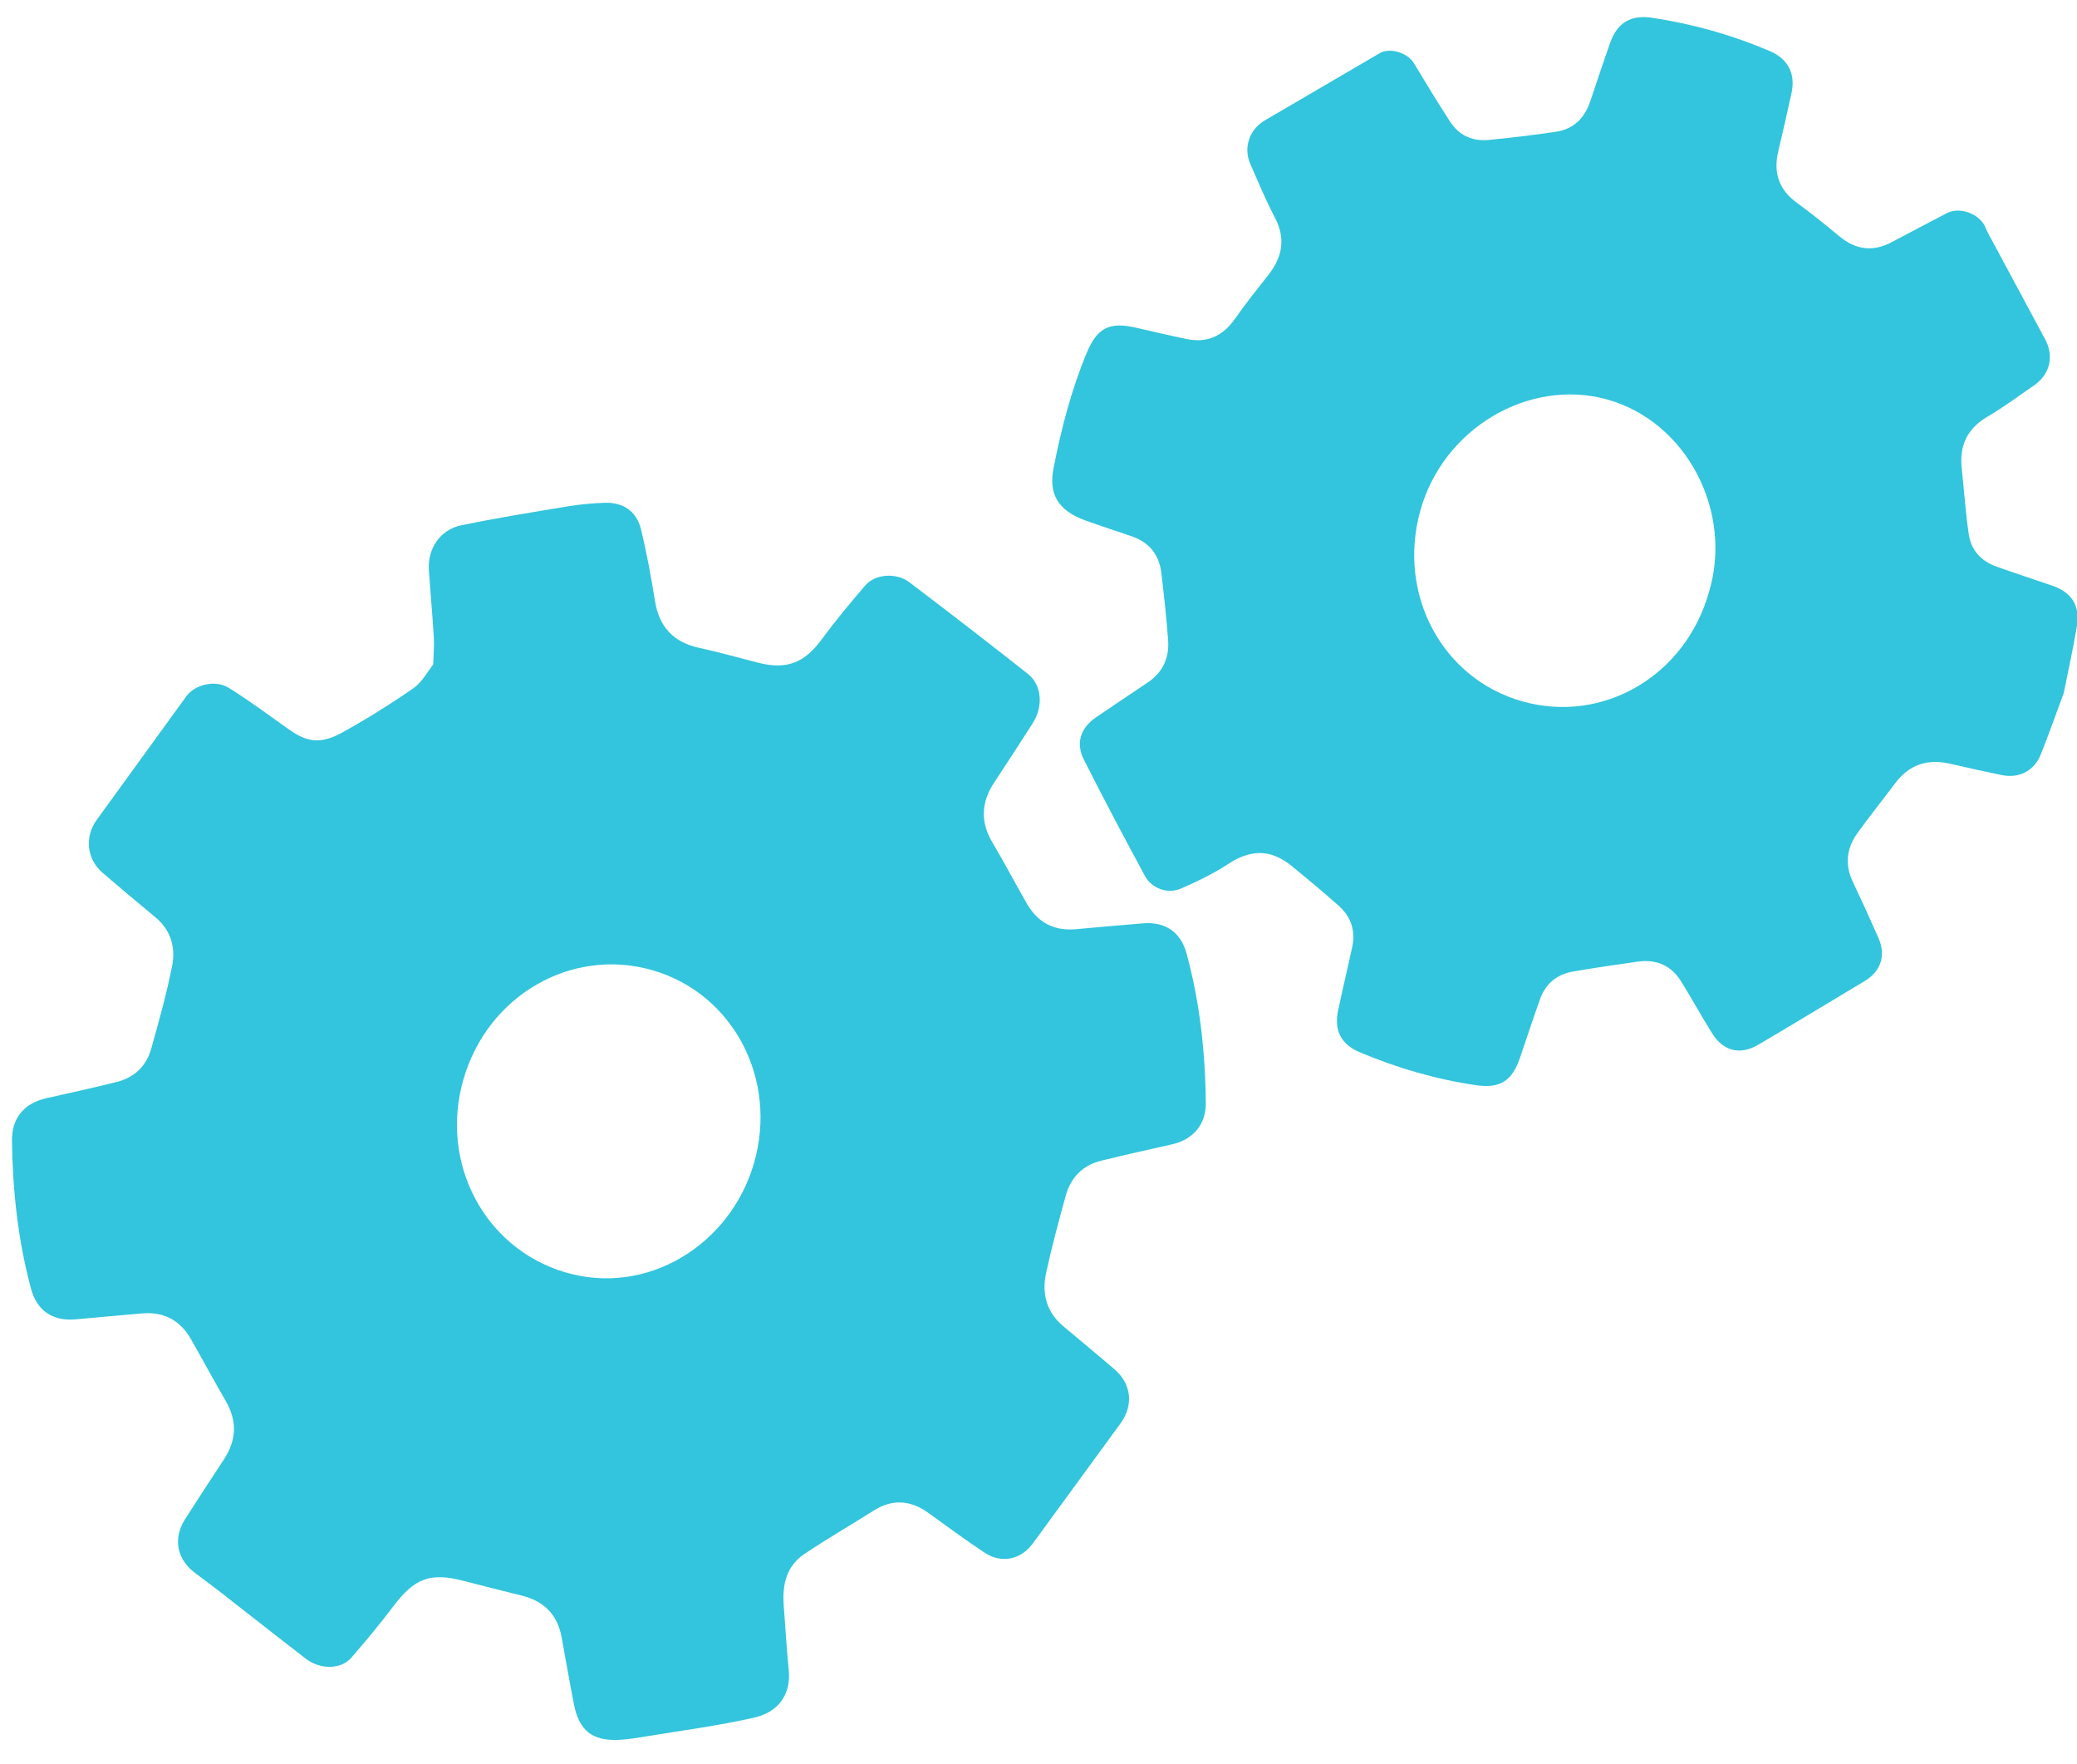
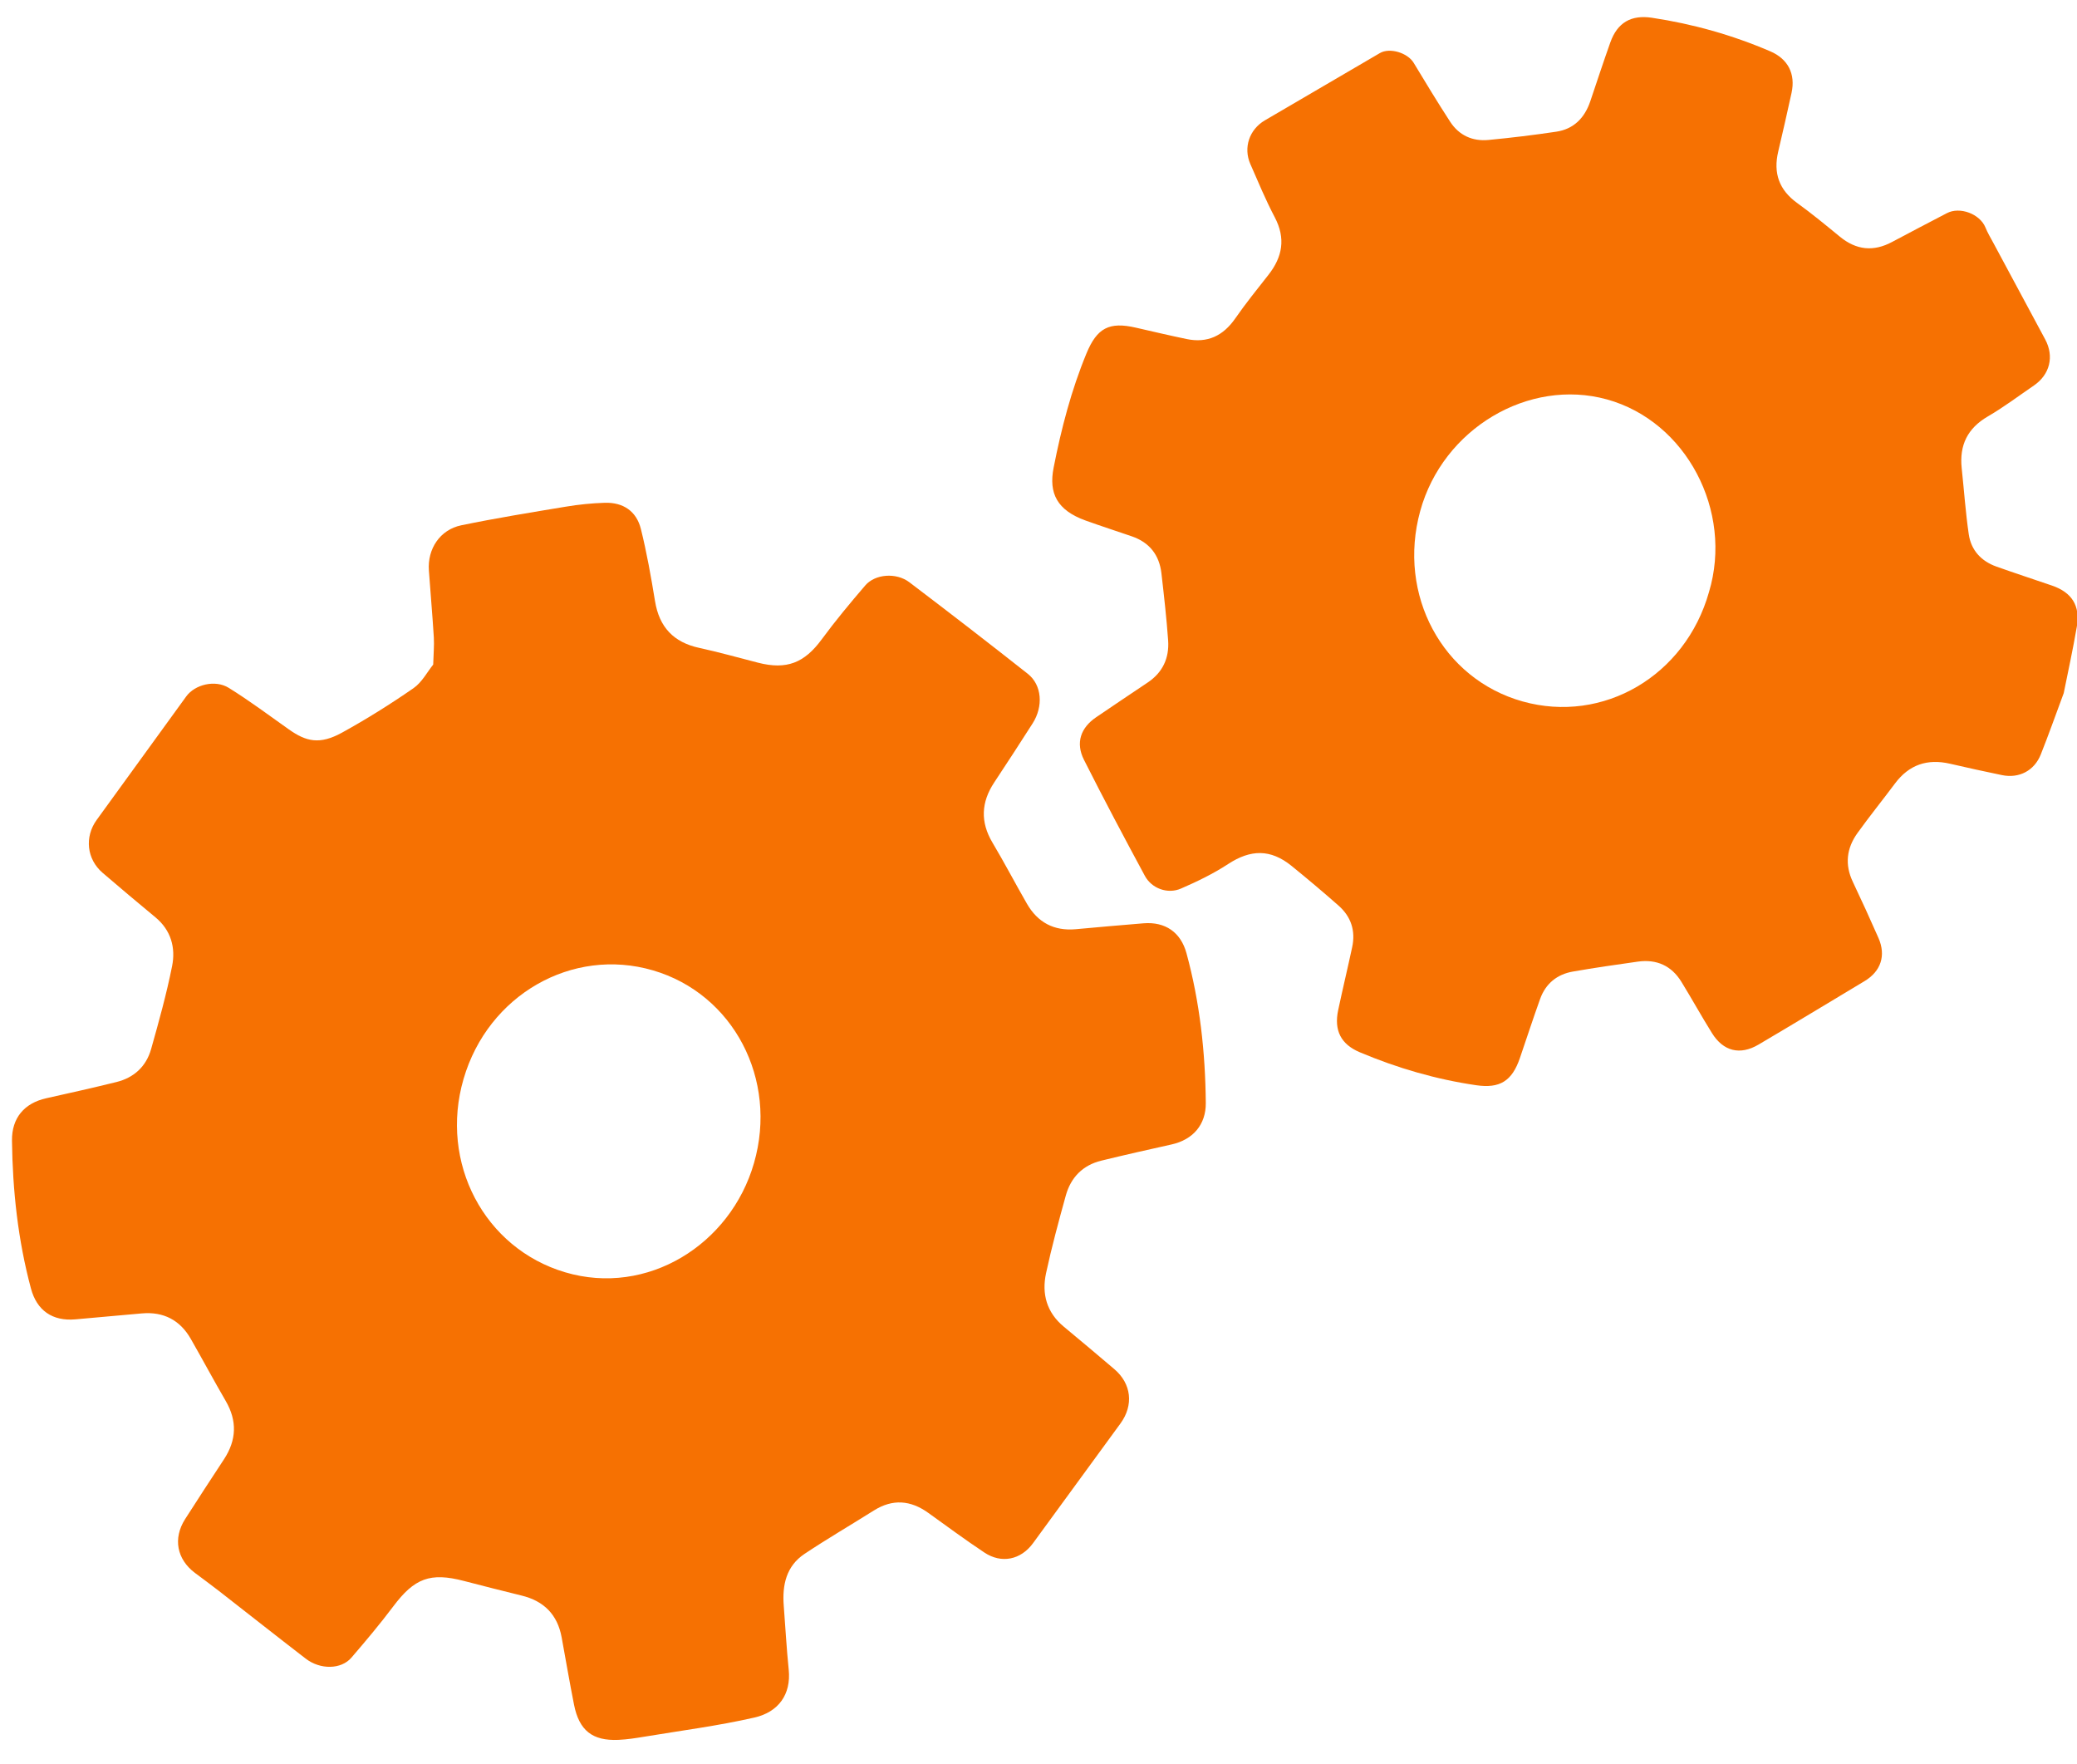
<svg xmlns="http://www.w3.org/2000/svg" width="86px" height="73px" viewBox="0 0 86 73" version="1.1">
-   <defs />
  <g id="Page-1" stroke="none" stroke-width="1" fill="none" fill-rule="evenodd">
-     <g id="Lesson-1" transform="translate(-466, -777)" fill="#32C5DD">
+     <g id="Lesson-5" transform="translate(-466, -777)" fill="#F67102">
      <g id="Group-7" transform="translate(509.5, 812.5) rotate(16) translate(-509.5, -812.5) translate(471, 772)">
        <path d="M30.183,56.046 C30.189,52.44 27.43,49.55 23.965,49.531 C20.477,49.512 17.678,52.391 17.663,56.013 C17.648,59.627 20.425,62.517 23.911,62.549 C27.45,62.582 30.18,59.572 30.183,56.046 M11.726,39.87 C11.614,39.434 11.553,39.1 11.442,38.784 C11.132,37.91 10.798,37.044 10.48,36.173 C10.173,35.333 10.457,34.424 11.252,34.007 C12.551,33.326 13.879,32.7 15.204,32.071 C15.689,31.84 16.193,31.638 16.704,31.474 C17.432,31.24 18.064,31.442 18.446,32.104 C18.952,32.983 19.398,33.897 19.832,34.815 C20.298,35.801 21.041,36.24 22.124,36.169 C22.959,36.114 23.797,36.111 24.634,36.087 C25.858,36.052 26.481,35.567 26.902,34.432 C27.234,33.536 27.621,32.659 28.019,31.79 C28.279,31.22 29.102,30.912 29.739,31.159 C31.665,31.905 33.585,32.667 35.497,33.451 C36.189,33.735 36.494,34.565 36.255,35.371 C35.978,36.303 35.692,37.233 35.4,38.16 C35.106,39.097 35.295,39.891 36.018,40.572 C36.723,41.235 37.391,41.937 38.086,42.61 C38.729,43.233 39.476,43.393 40.318,43.069 C41.195,42.73 42.071,42.389 42.951,42.059 C43.797,41.741 44.535,41.991 45.001,42.758 C46.092,44.556 46.884,46.488 47.48,48.501 C47.735,49.363 47.386,50.108 46.591,50.54 C45.717,51.015 44.844,51.493 43.981,51.986 C43.295,52.377 42.958,52.998 42.964,53.778 C42.974,54.884 42.99,55.992 43.064,57.095 C43.122,57.972 43.539,58.654 44.381,59.022 C45.215,59.386 46.047,59.759 46.876,60.135 C47.724,60.519 48.064,61.345 47.741,62.227 C47.038,64.149 46.334,66.072 45.626,67.992 C45.332,68.791 44.609,69.175 43.797,68.917 C42.892,68.63 42.003,68.297 41.109,67.978 C40.263,67.676 39.532,67.821 38.92,68.504 C38.166,69.347 37.383,70.164 36.652,71.026 C36.066,71.719 36.118,72.519 36.419,73.325 C36.728,74.153 37.016,74.989 37.345,75.809 C37.733,76.775 37.413,77.621 36.53,78.107 C35.183,78.85 33.764,79.462 32.373,80.123 C32.045,80.279 31.714,80.433 31.372,80.548 C30.345,80.892 29.698,80.625 29.197,79.649 C28.767,78.811 28.358,77.962 27.94,77.118 C27.514,76.258 26.817,75.873 25.869,75.911 C25.047,75.943 24.225,75.967 23.403,75.988 C21.961,76.023 21.404,76.446 20.883,77.81 C20.558,78.662 20.184,79.496 19.803,80.325 C19.532,80.915 18.704,81.166 17.995,80.885 C16.58,80.325 15.172,79.746 13.759,79.178 C13.377,79.025 12.991,78.884 12.607,78.737 C11.731,78.401 11.335,77.617 11.602,76.713 C11.882,75.766 12.177,74.824 12.469,73.881 C12.749,72.977 12.56,72.204 11.871,71.543 C11.162,70.863 10.477,70.157 9.773,69.472 C9.129,68.845 8.377,68.695 7.54,69.014 C6.675,69.343 5.814,69.685 4.95,70.014 C4.065,70.352 3.32,70.099 2.834,69.288 C1.766,67.511 0.989,65.606 0.394,63.625 C0.122,62.721 0.459,61.988 1.274,61.545 C2.147,61.07 3.021,60.593 3.883,60.098 C4.532,59.725 4.889,59.137 4.886,58.39 C4.881,57.21 4.872,56.027 4.775,54.853 C4.712,54.075 4.322,53.434 3.555,53.098 C2.68,52.714 1.807,52.328 0.94,51.928 C0.157,51.567 -0.191,50.71 0.104,49.894 C0.82,47.913 1.538,45.934 2.26,43.955 C2.468,43.384 3.215,42.949 3.853,43.129 C4.821,43.403 5.766,43.762 6.717,44.095 C7.546,44.386 8.123,44.366 8.877,43.615 C9.698,42.798 10.476,41.932 11.21,41.035 C11.482,40.704 11.575,40.225 11.726,39.87" id="Fill-1" />
        <path d="M61.677,22.423 C61.722,18.917 58.821,15.887 55.414,15.921 C52.064,15.955 49.221,18.947 49.259,22.494 C49.296,26.086 52.052,28.924 55.508,28.903 C58.973,28.882 61.694,26.024 61.677,22.423 M76.95,22.395 C76.876,23.355 76.824,24.228 76.737,25.097 C76.665,25.821 76.149,26.309 75.428,26.364 C74.696,26.42 73.962,26.466 73.229,26.504 C72.268,26.555 71.607,27.009 71.262,27.926 C70.959,28.728 70.623,29.518 70.335,30.325 C70.078,31.047 70.185,31.718 70.706,32.31 C71.27,32.95 71.825,33.599 72.371,34.256 C72.878,34.866 72.848,35.554 72.308,36.132 C71.144,37.378 69.986,38.631 68.812,39.868 C68.199,40.514 67.486,40.536 66.827,39.939 C66.217,39.388 65.635,38.805 65.028,38.25 C64.446,37.718 63.778,37.625 63.064,37.942 C62.235,38.311 61.408,38.683 60.592,39.079 C59.991,39.37 59.643,39.87 59.599,40.547 C59.543,41.404 59.512,42.264 59.469,43.122 C59.419,44.129 59.022,44.573 58.042,44.706 C56.372,44.932 54.701,44.924 53.03,44.723 C52.188,44.622 51.749,44.15 51.689,43.292 C51.627,42.405 51.588,41.516 51.528,40.63 C51.482,39.933 51.133,39.425 50.513,39.13 C49.747,38.766 48.972,38.419 48.192,38.087 C47.156,37.646 46.369,37.893 45.641,38.736 C45.164,39.289 44.61,39.784 44.045,40.249 C43.584,40.63 42.882,40.584 42.463,40.156 C41.199,38.864 39.943,37.561 38.715,36.233 C38.179,35.654 38.216,34.992 38.719,34.393 C39.267,33.738 39.814,33.083 40.366,32.432 C40.853,31.859 40.952,31.207 40.702,30.52 C40.383,29.646 40.026,28.785 39.669,27.925 C39.375,27.219 38.839,26.833 38.072,26.793 C37.397,26.758 36.722,26.736 36.047,26.691 C34.796,26.607 34.265,26.031 34.173,24.952 C34.033,23.308 33.991,21.669 34.177,20.028 C34.306,18.893 34.721,18.502 35.846,18.442 C36.565,18.403 37.284,18.368 38.002,18.315 C38.874,18.25 39.417,17.773 39.7,16.938 C39.943,16.225 40.236,15.529 40.521,14.831 C40.88,13.952 40.8,13.176 40.116,12.462 C39.557,11.879 39.052,11.243 38.535,10.62 C38.066,10.052 38.103,9.261 38.616,8.721 C39.885,7.388 41.157,6.058 42.429,4.728 C42.755,4.387 43.529,4.403 43.881,4.729 C44.582,5.381 45.286,6.031 46.008,6.659 C46.518,7.102 47.125,7.191 47.745,6.946 C48.621,6.602 49.489,6.235 50.345,5.845 C51.01,5.542 51.317,4.975 51.352,4.249 C51.392,3.39 51.424,2.532 51.478,1.674 C51.533,0.802 51.992,0.331 52.851,0.219 C54.55,-0.003 56.249,-0.012 57.949,0.204 C58.734,0.304 59.215,0.807 59.267,1.617 C59.321,2.445 59.366,3.273 59.406,4.102 C59.449,5.017 59.879,5.62 60.747,5.933 C61.451,6.187 62.14,6.487 62.829,6.785 C63.634,7.133 64.341,7.013 64.973,6.397 C65.583,5.802 66.206,5.219 66.822,4.629 C67.259,4.21 68.146,4.281 68.52,4.758 C68.664,4.942 68.837,5.105 69.002,5.273 C70.059,6.36 71.119,7.445 72.177,8.532 C72.734,9.105 72.764,9.878 72.251,10.496 C71.763,11.085 71.301,11.7 70.773,12.25 C70.095,12.956 69.964,13.724 70.323,14.612 C70.668,15.461 70.98,16.324 71.357,17.158 C71.634,17.77 72.163,18.088 72.832,18.129 C73.638,18.179 74.446,18.21 75.253,18.25 C76.122,18.294 76.616,18.725 76.713,19.602 C76.819,20.558 76.878,21.519 76.95,22.395" id="Fill-4" />
      </g>
    </g>
  </g>
</svg>
